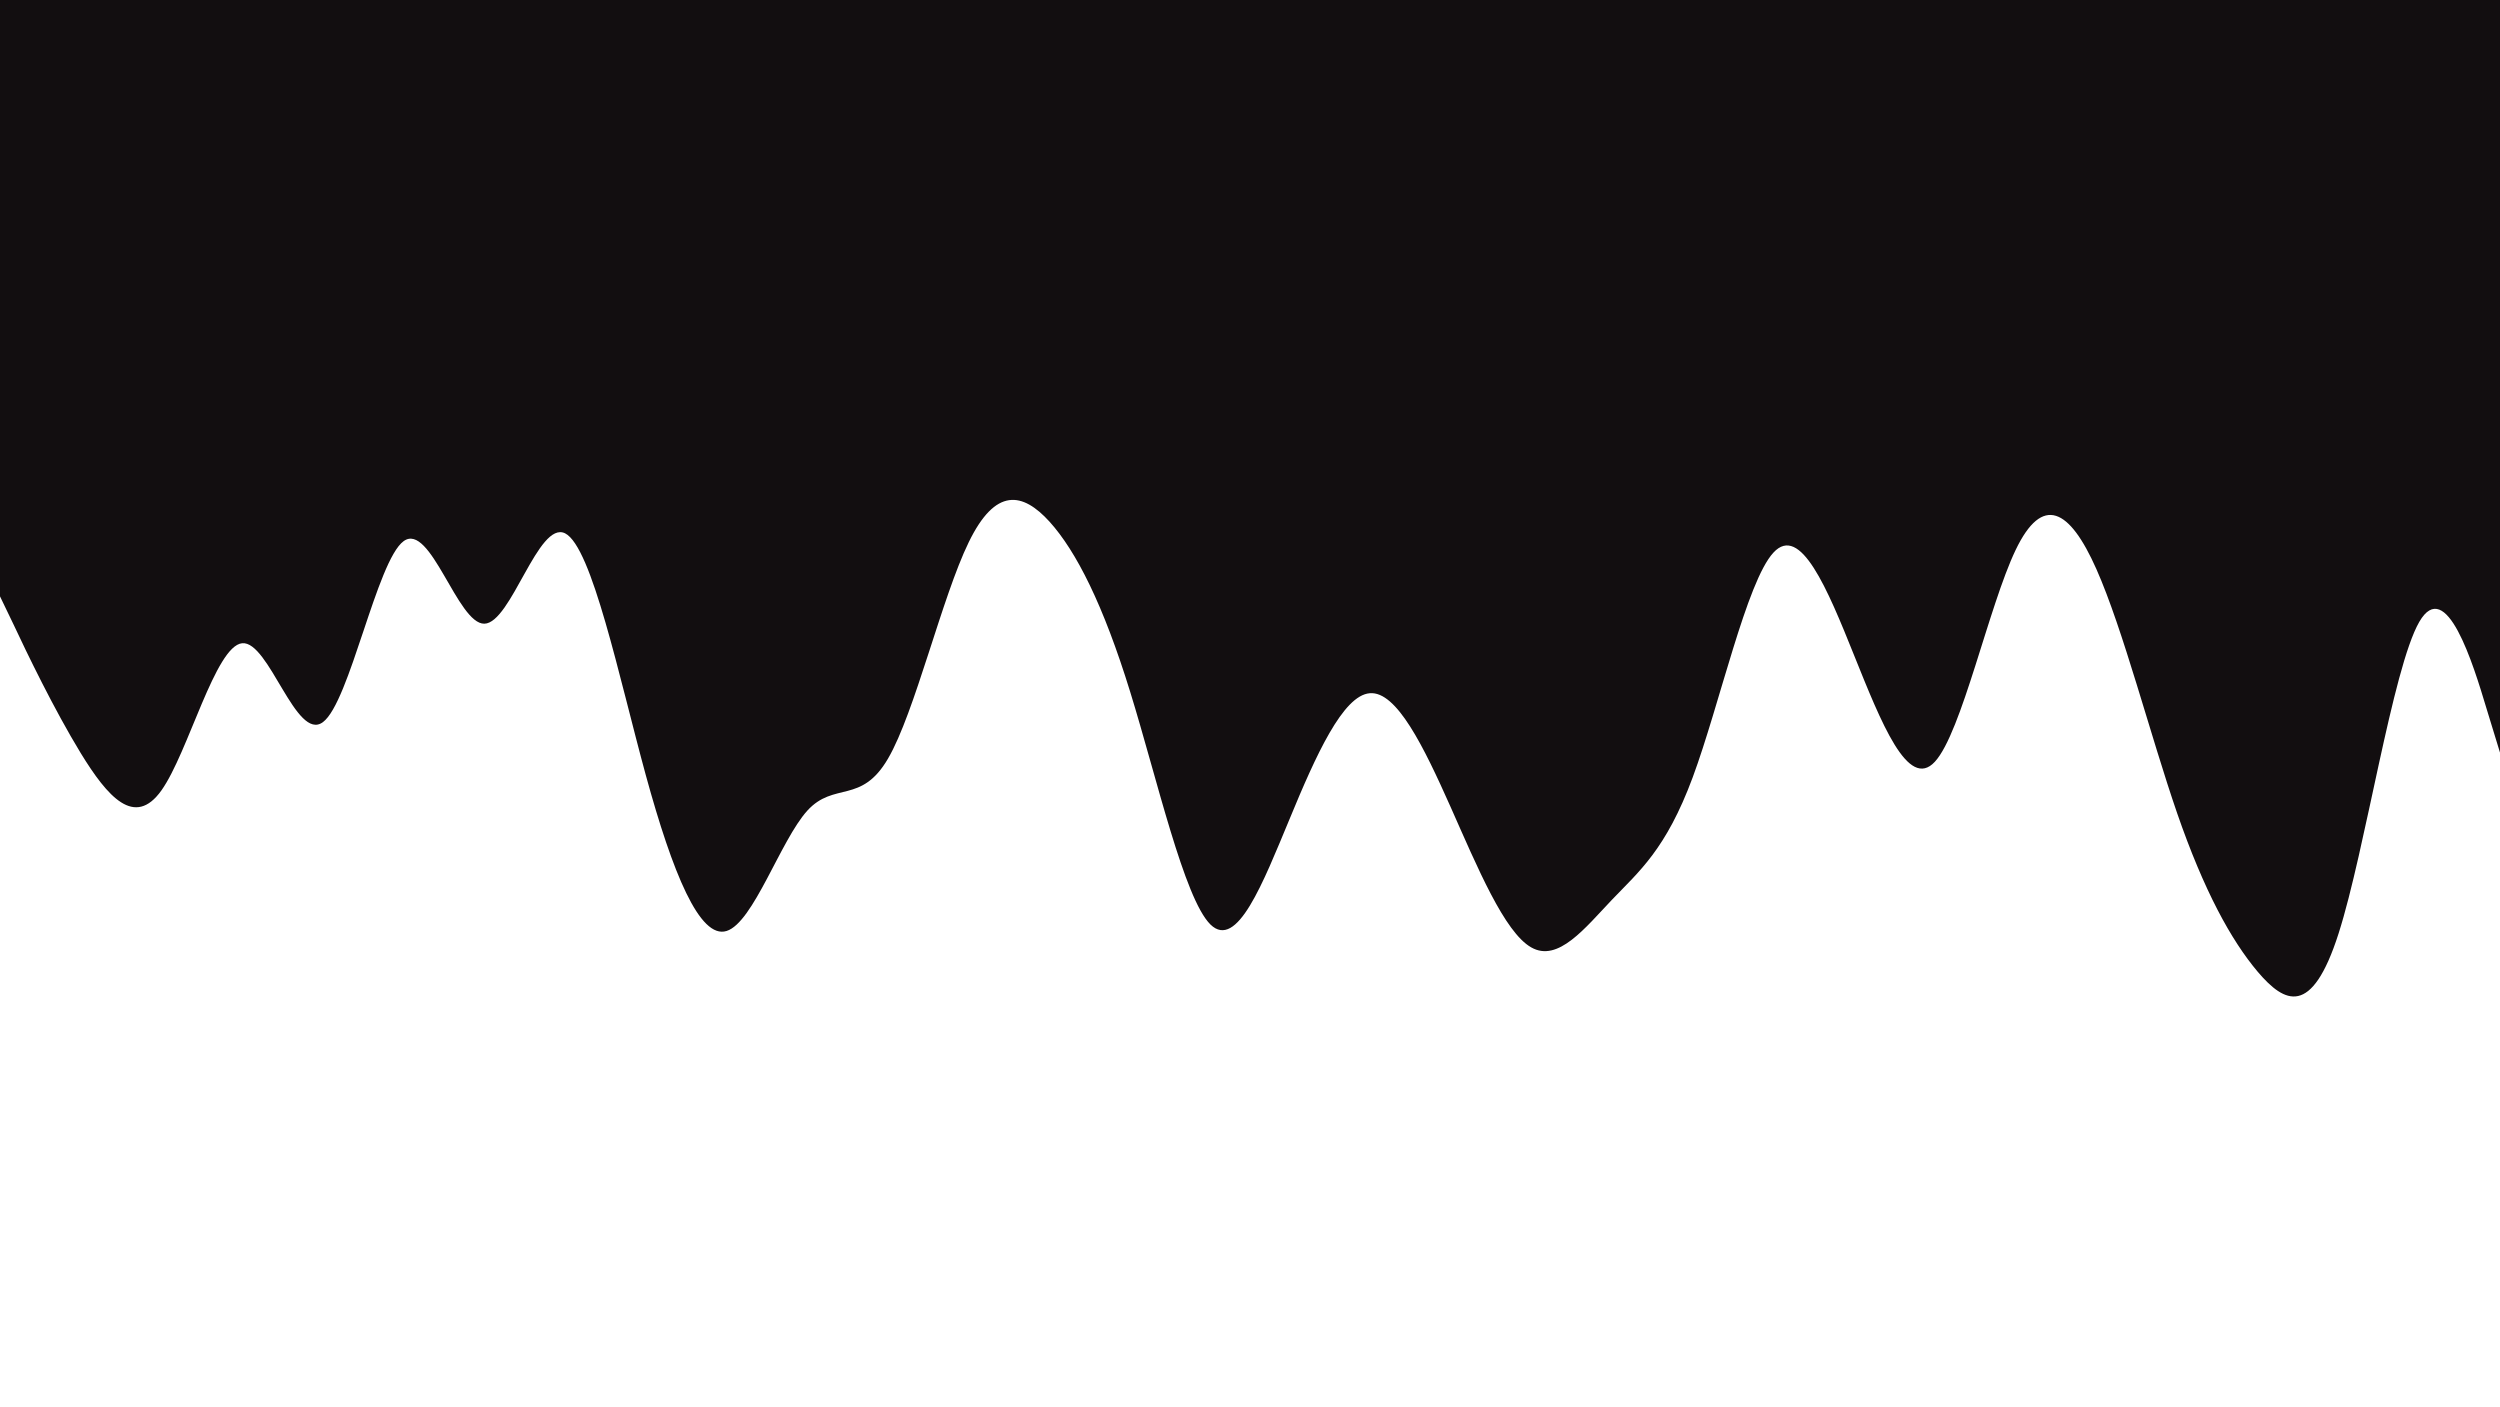
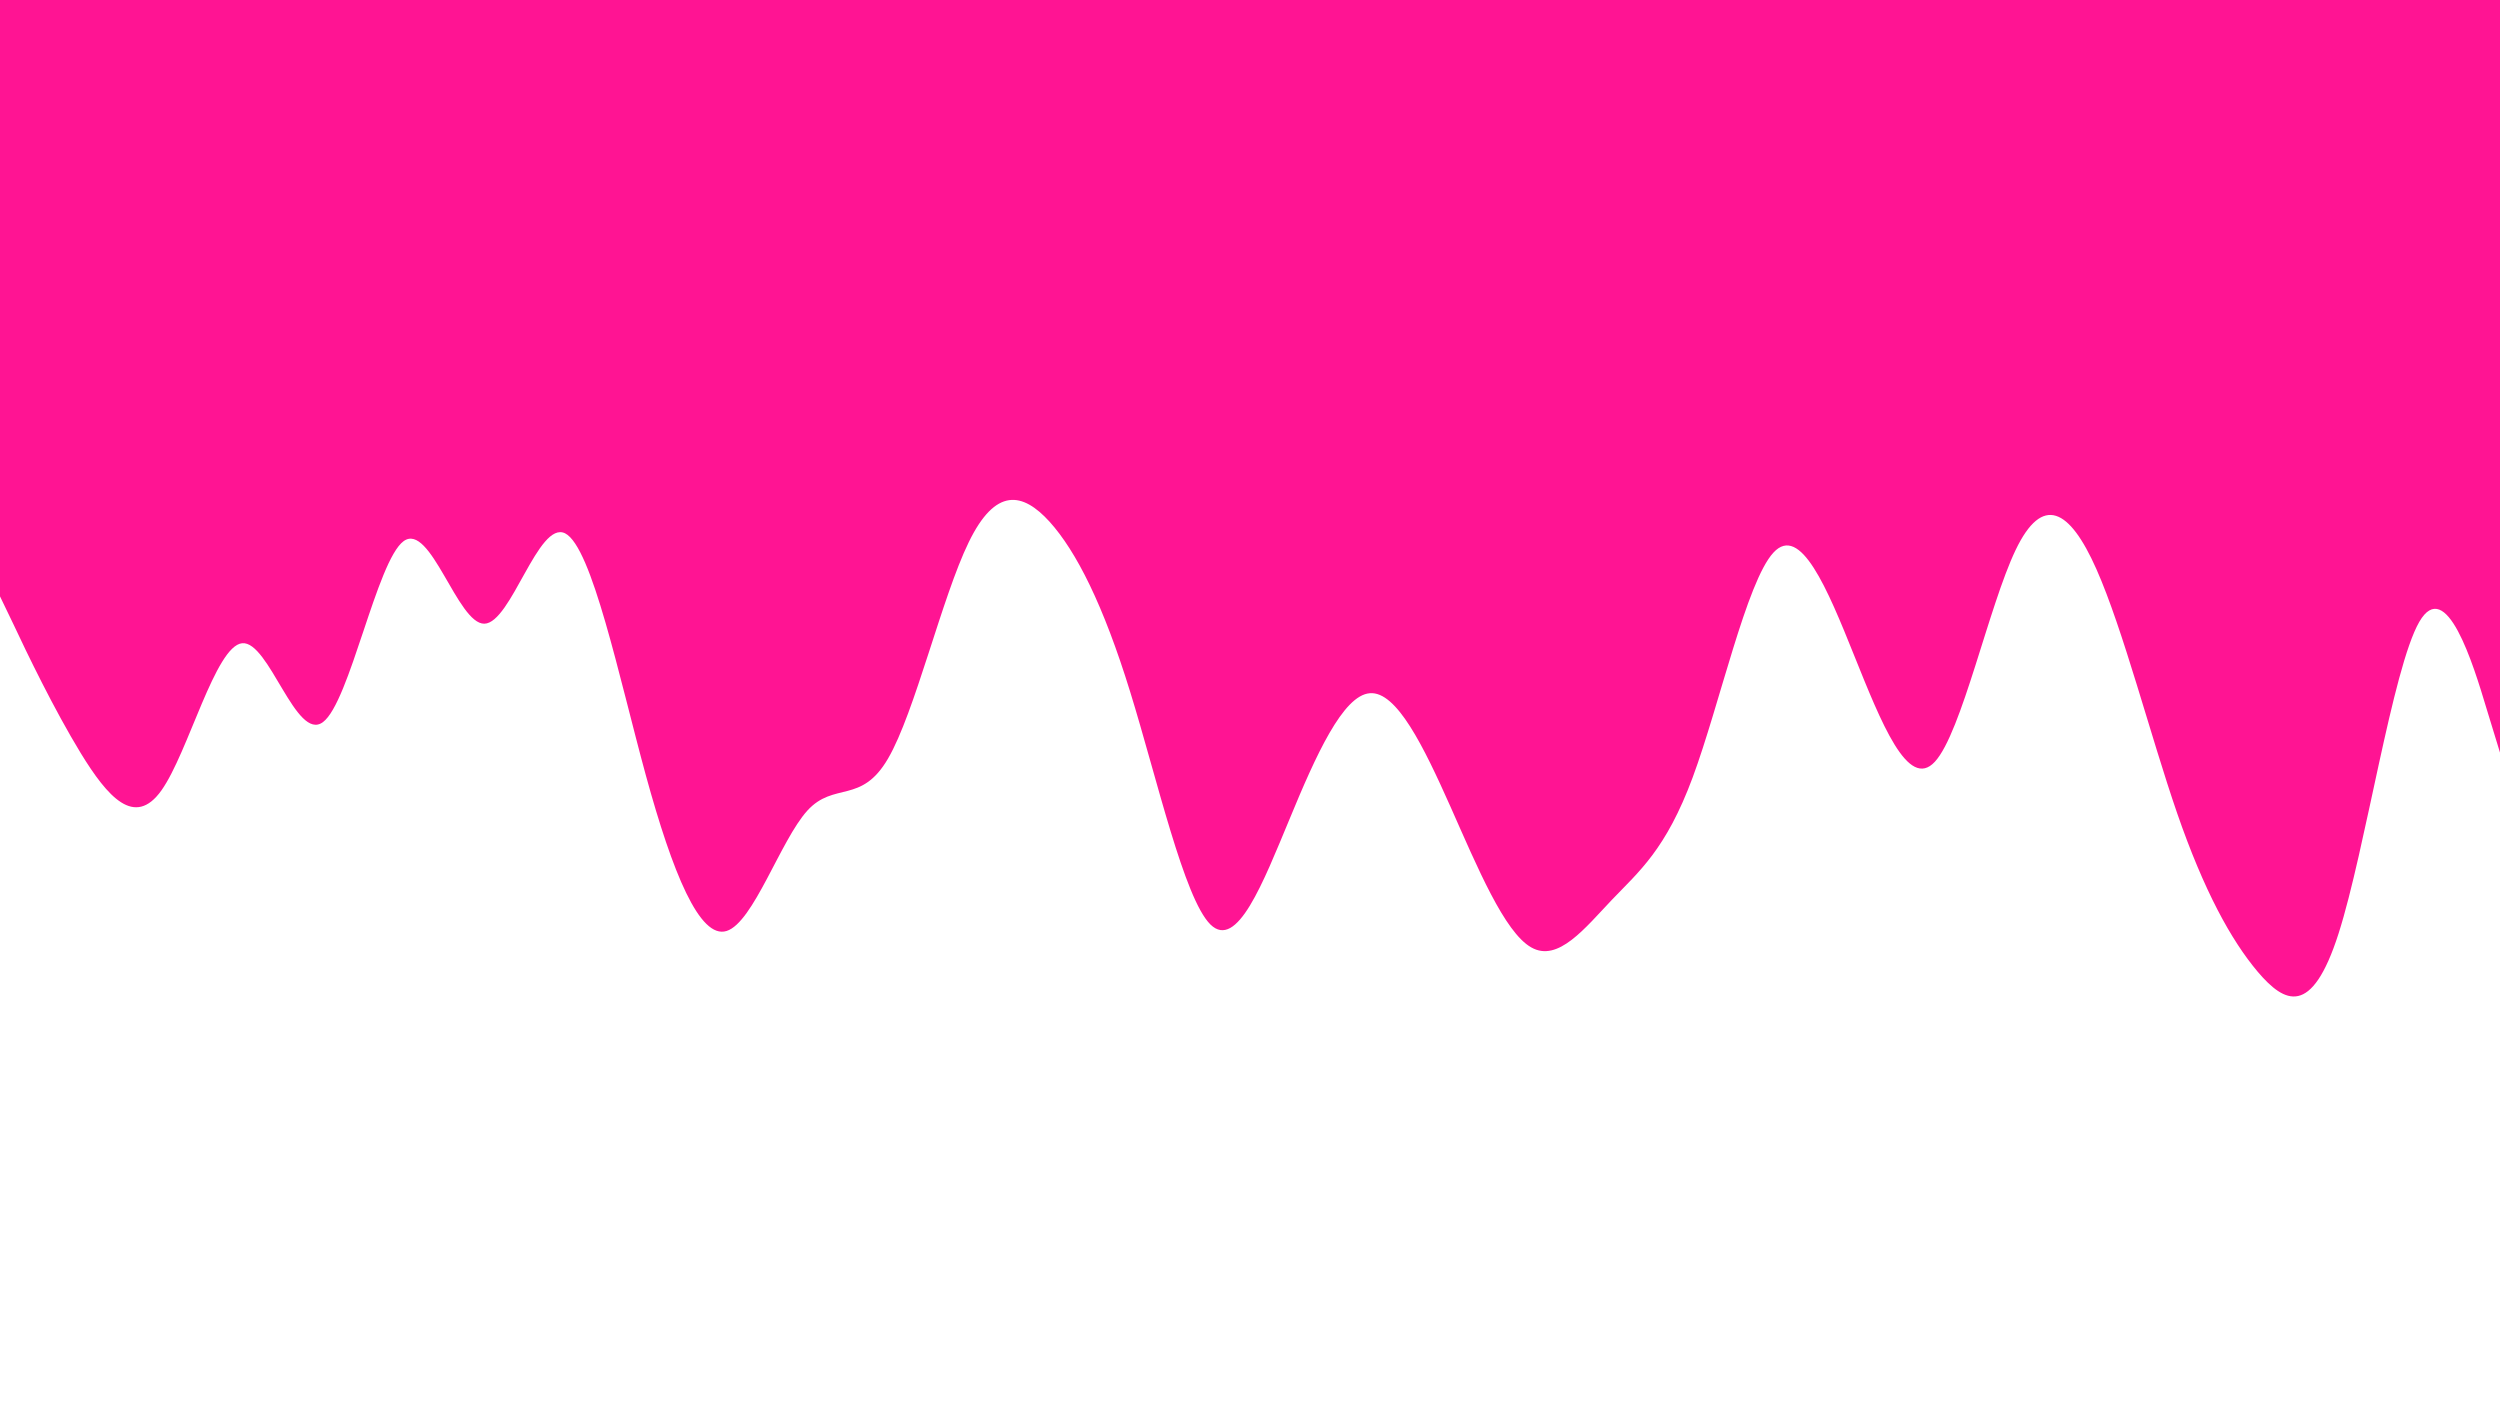
<svg xmlns="http://www.w3.org/2000/svg" id="visual" viewBox="0 0 960 540" width="960" height="540" version="1.1">
-   <path d="M0 229L5.2 239.8C10.3 250.7 20.7 272.3 31 289.2C41.3 306 51.7 318 62 303.5C72.3 289 82.7 248 93 247C103.3 246 113.7 285 124 277.3C134.3 269.7 144.7 215.3 155 207.8C165.3 200.3 175.7 239.7 186 239.5C196.3 239.3 206.7 199.7 217 204.8C227.3 210 237.7 260 248 297.7C258.3 335.3 268.7 360.7 279 357.5C289.3 354.3 299.7 322.7 310 311.3C320.3 300 330.7 309 341 291.3C351.3 273.7 361.7 229.3 372 208.2C382.3 187 392.7 189 403 200.3C413.3 211.7 423.7 232.3 434 265.7C444.3 299 454.7 345 464.8 355C475 365 485 339 495.2 314.5C505.3 290 515.7 267 526 266.2C536.3 265.3 546.7 286.7 557 309.8C567.3 333 577.7 358 588 363.8C598.3 369.7 608.7 356.3 619 345.5C629.3 334.7 639.7 326.3 650 298.5C660.3 270.7 670.7 223.3 681 212.2C691.3 201 701.7 226 712 251.7C722.3 277.3 732.7 303.7 743 292.5C753.3 281.3 763.7 232.7 774 211.2C784.3 189.7 794.7 195.3 805 218.5C815.3 241.7 825.7 282.3 836 312.2C846.3 342 856.7 361 867 373.2C877.3 385.3 887.7 390.7 898 358.5C908.3 326.3 918.7 256.7 929 238.8C939.3 221 949.7 255 954.8 272L960 289L960 0L954.8 0C949.7 0 939.3 0 929 0C918.7 0 908.3 0 898 0C887.7 0 877.3 0 867 0C856.7 0 846.3 0 836 0C825.7 0 815.3 0 805 0C794.7 0 784.3 0 774 0C763.7 0 753.3 0 743 0C732.7 0 722.3 0 712 0C701.7 0 691.3 0 681 0C670.7 0 660.3 0 650 0C639.7 0 629.3 0 619 0C608.7 0 598.3 0 588 0C577.7 0 567.3 0 557 0C546.7 0 536.3 0 526 0C515.7 0 505.3 0 495.2 0C485 0 475 0 464.8 0C454.7 0 444.3 0 434 0C423.7 0 413.3 0 403 0C392.7 0 382.3 0 372 0C361.7 0 351.3 0 341 0C330.7 0 320.3 0 310 0C299.7 0 289.3 0 279 0C268.7 0 258.3 0 248 0C237.7 0 227.3 0 217 0C206.7 0 196.3 0 186 0C175.7 0 165.3 0 155 0C144.7 0 134.3 0 124 0C113.7 0 103.3 0 93 0C82.7 0 72.3 0 62 0C51.7 0 41.3 0 31 0C20.7 0 10.3 0 5.2 0L0 0Z" fill="#120e10" stroke-linecap="round" stroke-linejoin="miter" />
+   <path d="M0 229L5.2 239.8C10.3 250.7 20.7 272.3 31 289.2C41.3 306 51.7 318 62 303.5C72.3 289 82.7 248 93 247C103.3 246 113.7 285 124 277.3C134.3 269.7 144.7 215.3 155 207.8C165.3 200.3 175.7 239.7 186 239.5C196.3 239.3 206.7 199.7 217 204.8C227.3 210 237.7 260 248 297.7C258.3 335.3 268.7 360.7 279 357.5C289.3 354.3 299.7 322.7 310 311.3C320.3 300 330.7 309 341 291.3C351.3 273.7 361.7 229.3 372 208.2C382.3 187 392.7 189 403 200.3C413.3 211.7 423.7 232.3 434 265.7C444.3 299 454.7 345 464.8 355C475 365 485 339 495.2 314.5C505.3 290 515.7 267 526 266.2C536.3 265.3 546.7 286.7 557 309.8C567.3 333 577.7 358 588 363.8C598.3 369.7 608.7 356.3 619 345.5C629.3 334.7 639.7 326.3 650 298.5C660.3 270.7 670.7 223.3 681 212.2C691.3 201 701.7 226 712 251.7C722.3 277.3 732.7 303.7 743 292.5C753.3 281.3 763.7 232.7 774 211.2C784.3 189.7 794.7 195.3 805 218.5C815.3 241.7 825.7 282.3 836 312.2C846.3 342 856.7 361 867 373.2C877.3 385.3 887.7 390.7 898 358.5C908.3 326.3 918.7 256.7 929 238.8C939.3 221 949.7 255 954.8 272L960 289L960 0L954.8 0C949.7 0 939.3 0 929 0C918.7 0 908.3 0 898 0C887.7 0 877.3 0 867 0C856.7 0 846.3 0 836 0C825.7 0 815.3 0 805 0C794.7 0 784.3 0 774 0C763.7 0 753.3 0 743 0C732.7 0 722.3 0 712 0C701.7 0 691.3 0 681 0C670.7 0 660.3 0 650 0C639.7 0 629.3 0 619 0C608.7 0 598.3 0 588 0C577.7 0 567.3 0 557 0C546.7 0 536.3 0 526 0C515.7 0 505.3 0 495.2 0C485 0 475 0 464.8 0C454.7 0 444.3 0 434 0C423.7 0 413.3 0 403 0C392.7 0 382.3 0 372 0C361.7 0 351.3 0 341 0C330.7 0 320.3 0 310 0C299.7 0 289.3 0 279 0C268.7 0 258.3 0 248 0C237.7 0 227.3 0 217 0C206.7 0 196.3 0 186 0C175.7 0 165.3 0 155 0C144.7 0 134.3 0 124 0C113.7 0 103.3 0 93 0C82.7 0 72.3 0 62 0C51.7 0 41.3 0 31 0C20.7 0 10.3 0 5.2 0L0 0Z" fill="deeppink" stroke-linecap="round" stroke-linejoin="miter" />
</svg>
